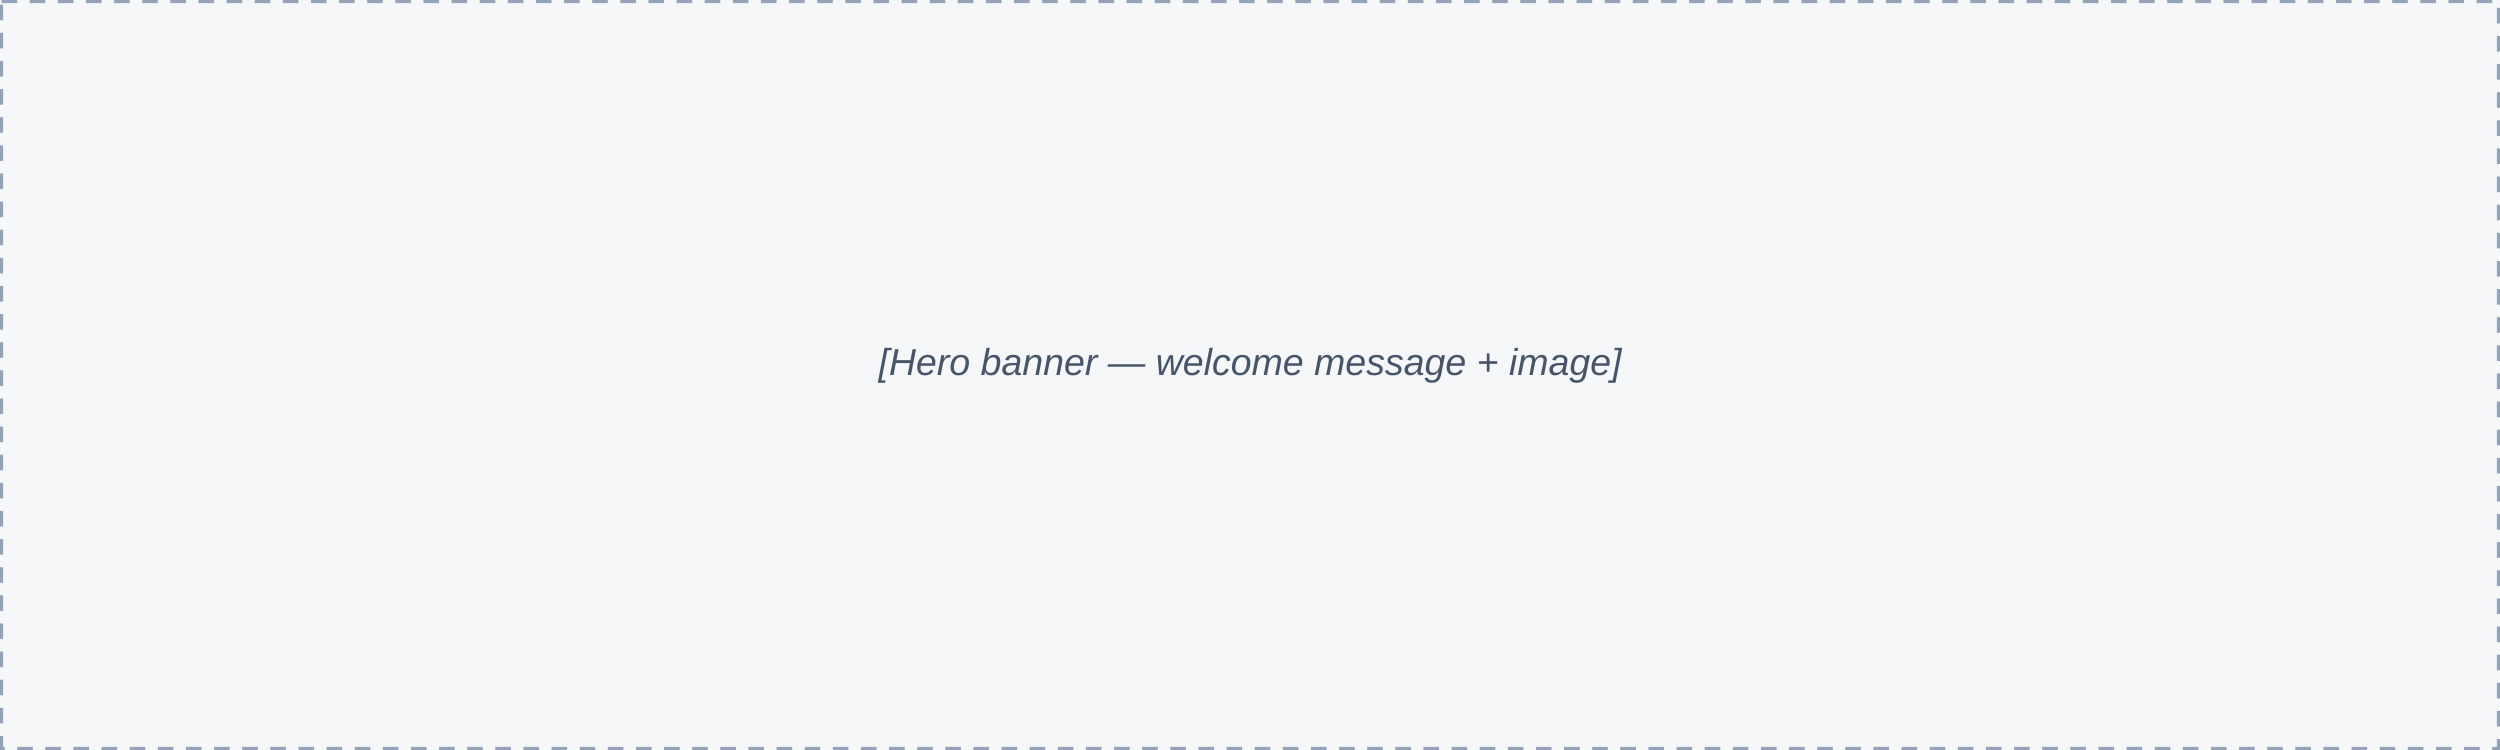
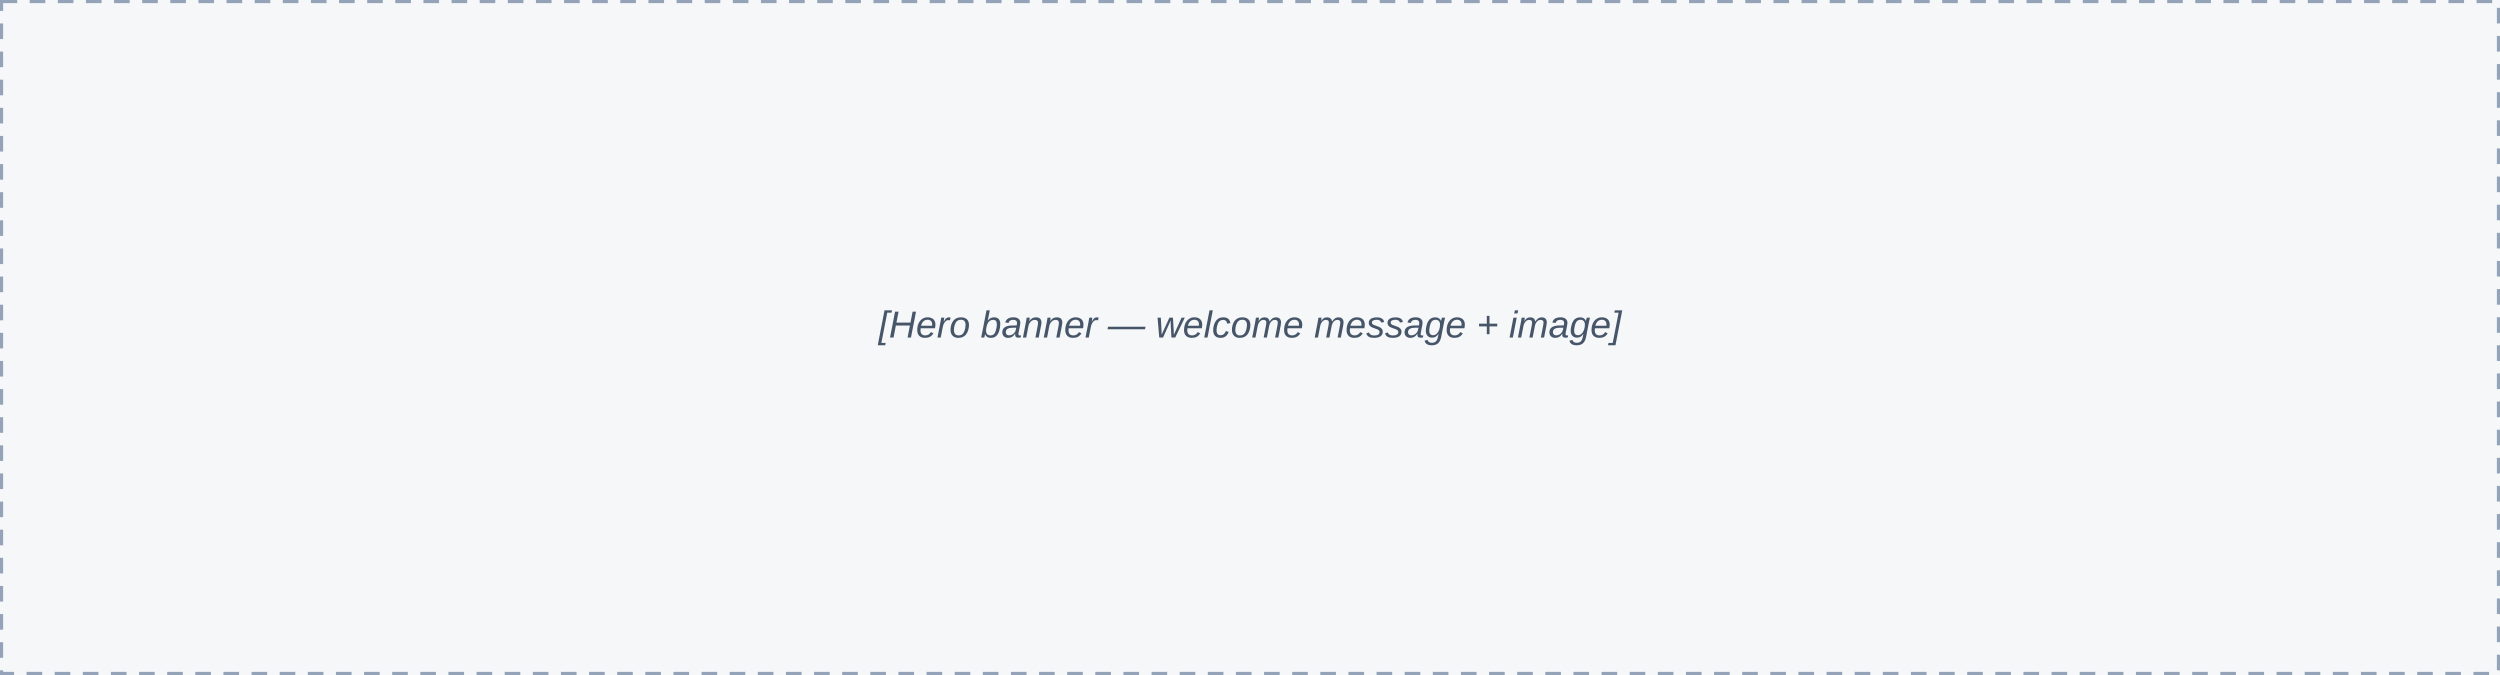
- <svg xmlns="http://www.w3.org/2000/svg" viewBox="0 0 1600 480" role="img" aria-labelledby="title desc">
-   <rect width="1600" height="480" fill="#f5f7f9" />
-   <rect x="1" y="1" width="1598" height="478" fill="none" stroke="#94a3b8" stroke-dasharray="10 8" stroke-width="2" />
-   <text x="800" y="240" fill="#475569" font-family="Arial, sans-serif" font-size="24" font-style="italic" text-anchor="middle">[Hero banner — welcome message + image]</text>
+ <svg xmlns="http://www.w3.org/2000/svg" viewBox="0 0 1600 432" role="img" aria-labelledby="title desc">
+   <rect width="1600" height="432" fill="#f5f7f9" />
+   <rect x="1" y="1" width="1598" height="430" fill="none" stroke="#94a3b8" stroke-dasharray="10 8" stroke-width="2" />
+   <text x="800" y="216" fill="#475569" font-family="Arial, sans-serif" font-size="24" font-style="italic" text-anchor="middle">[Hero banner — welcome message + image]</text>
</svg>
